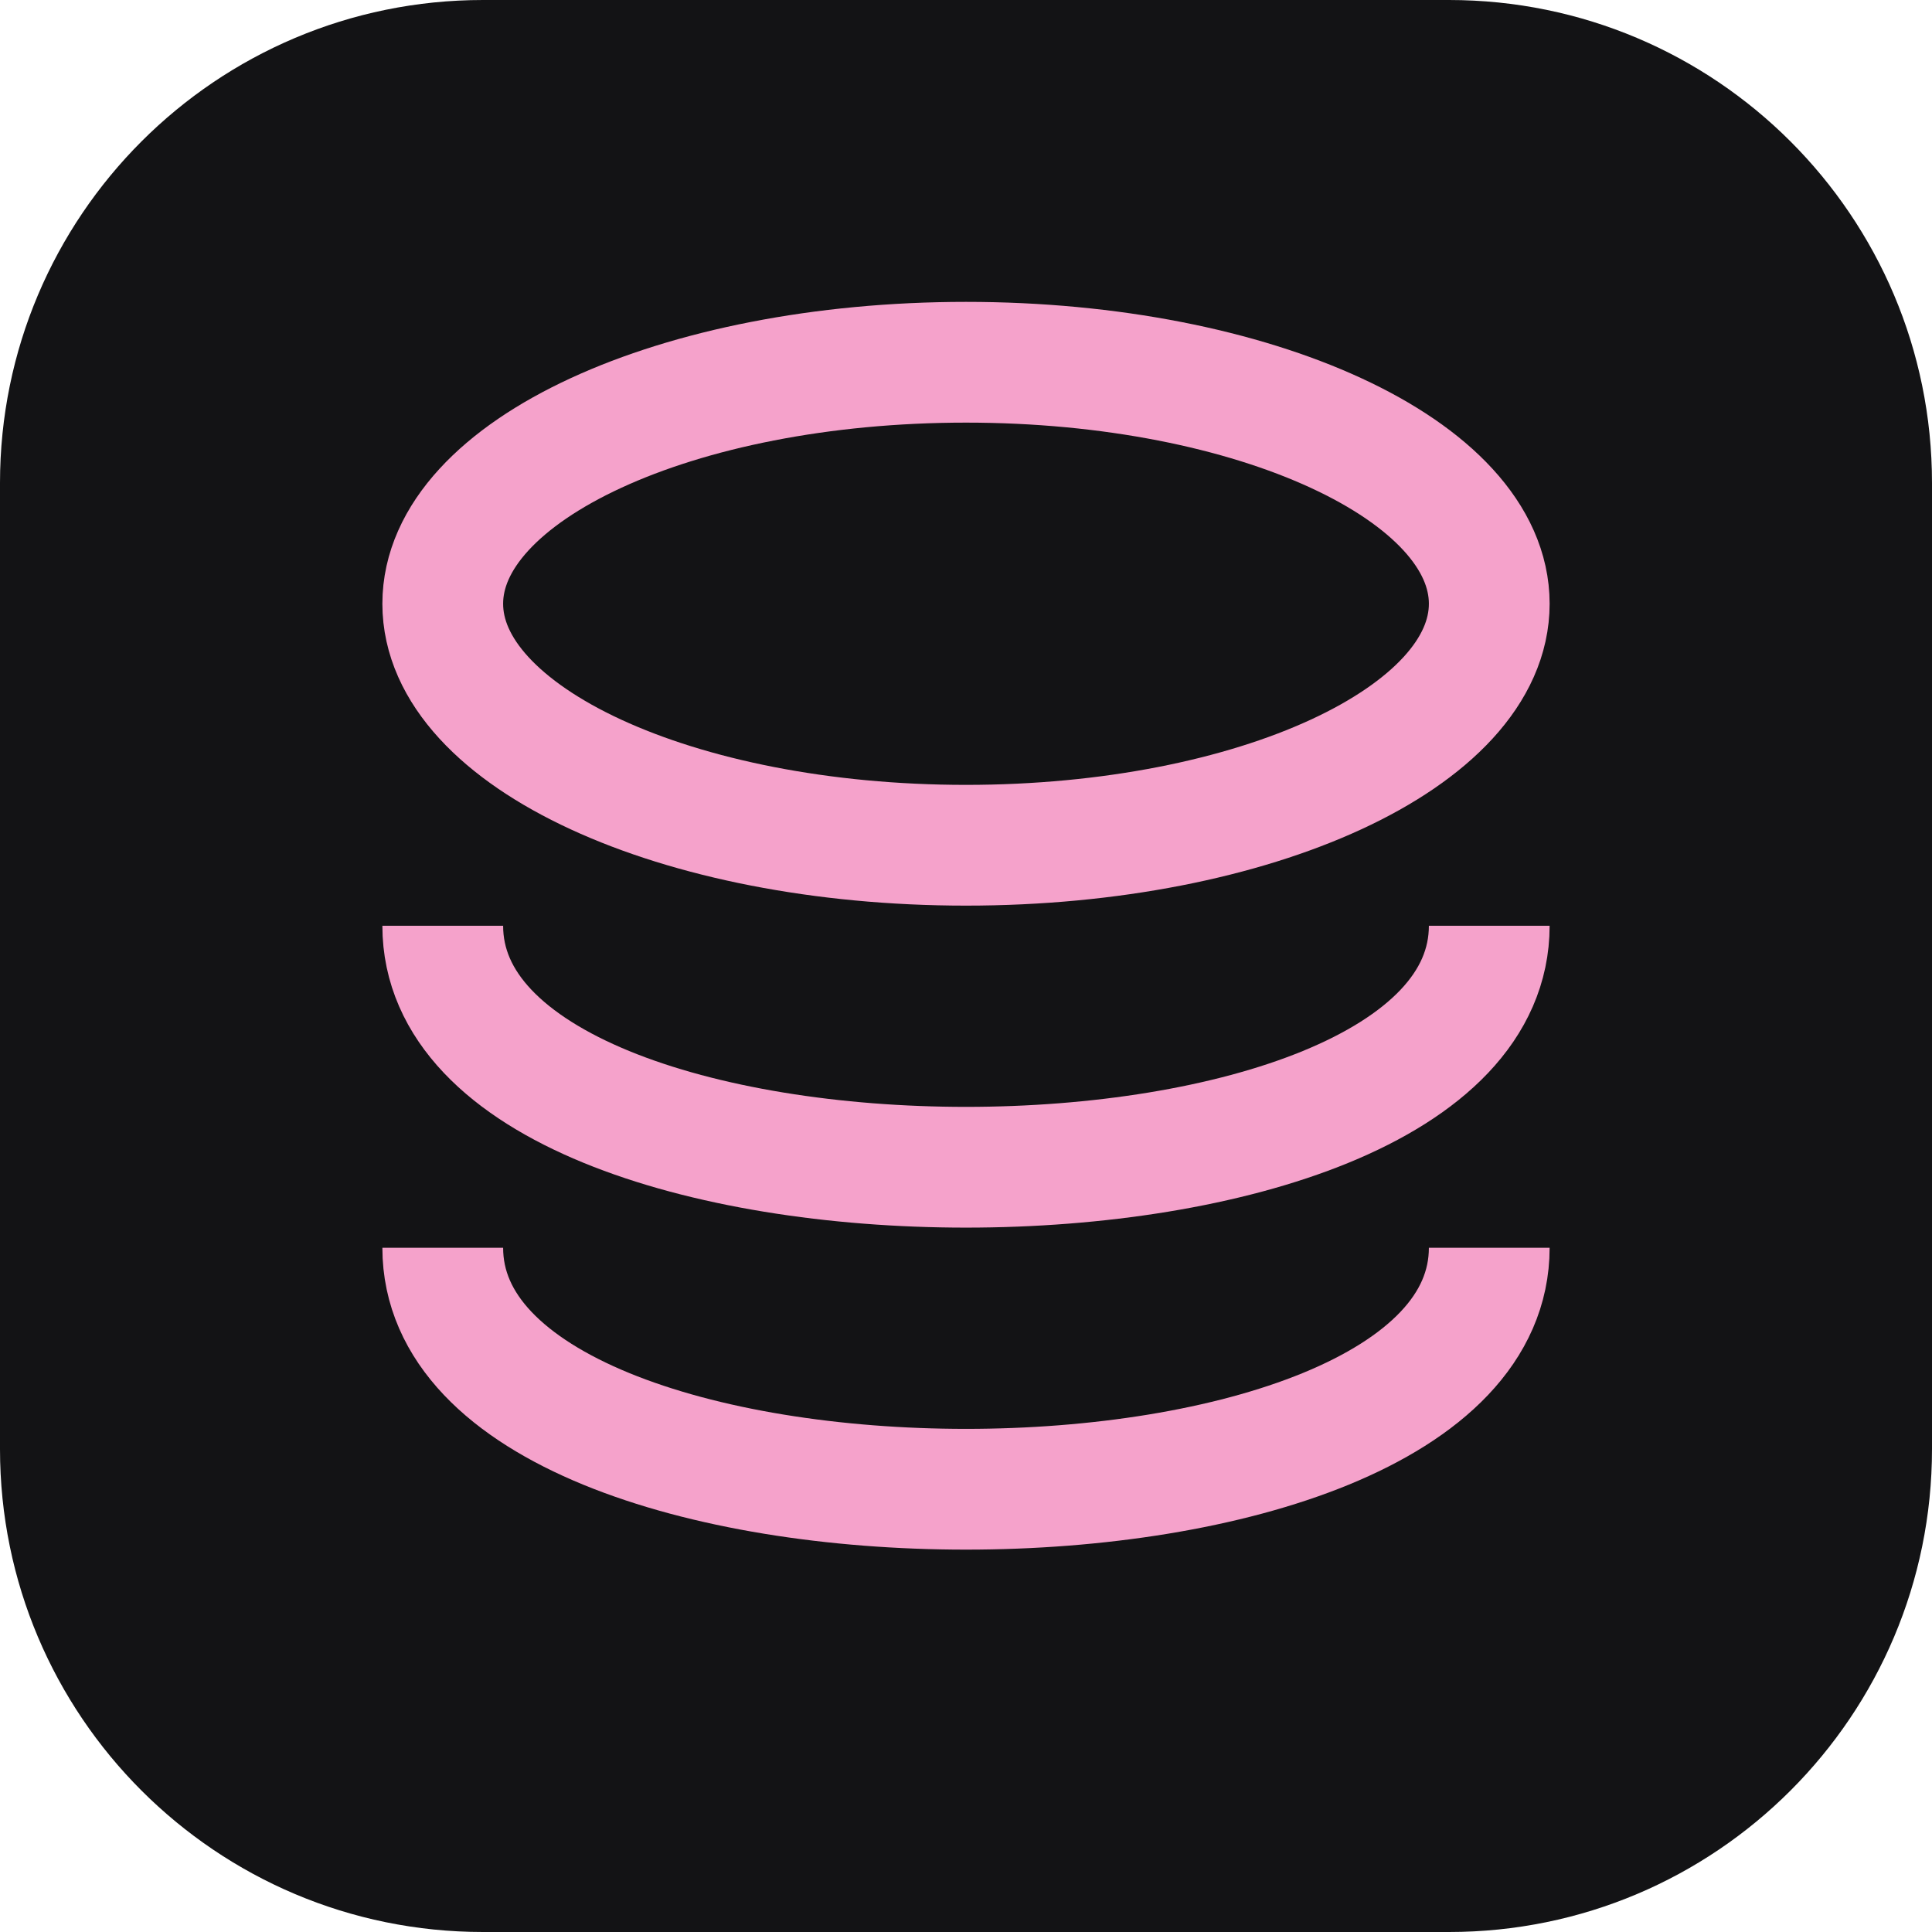
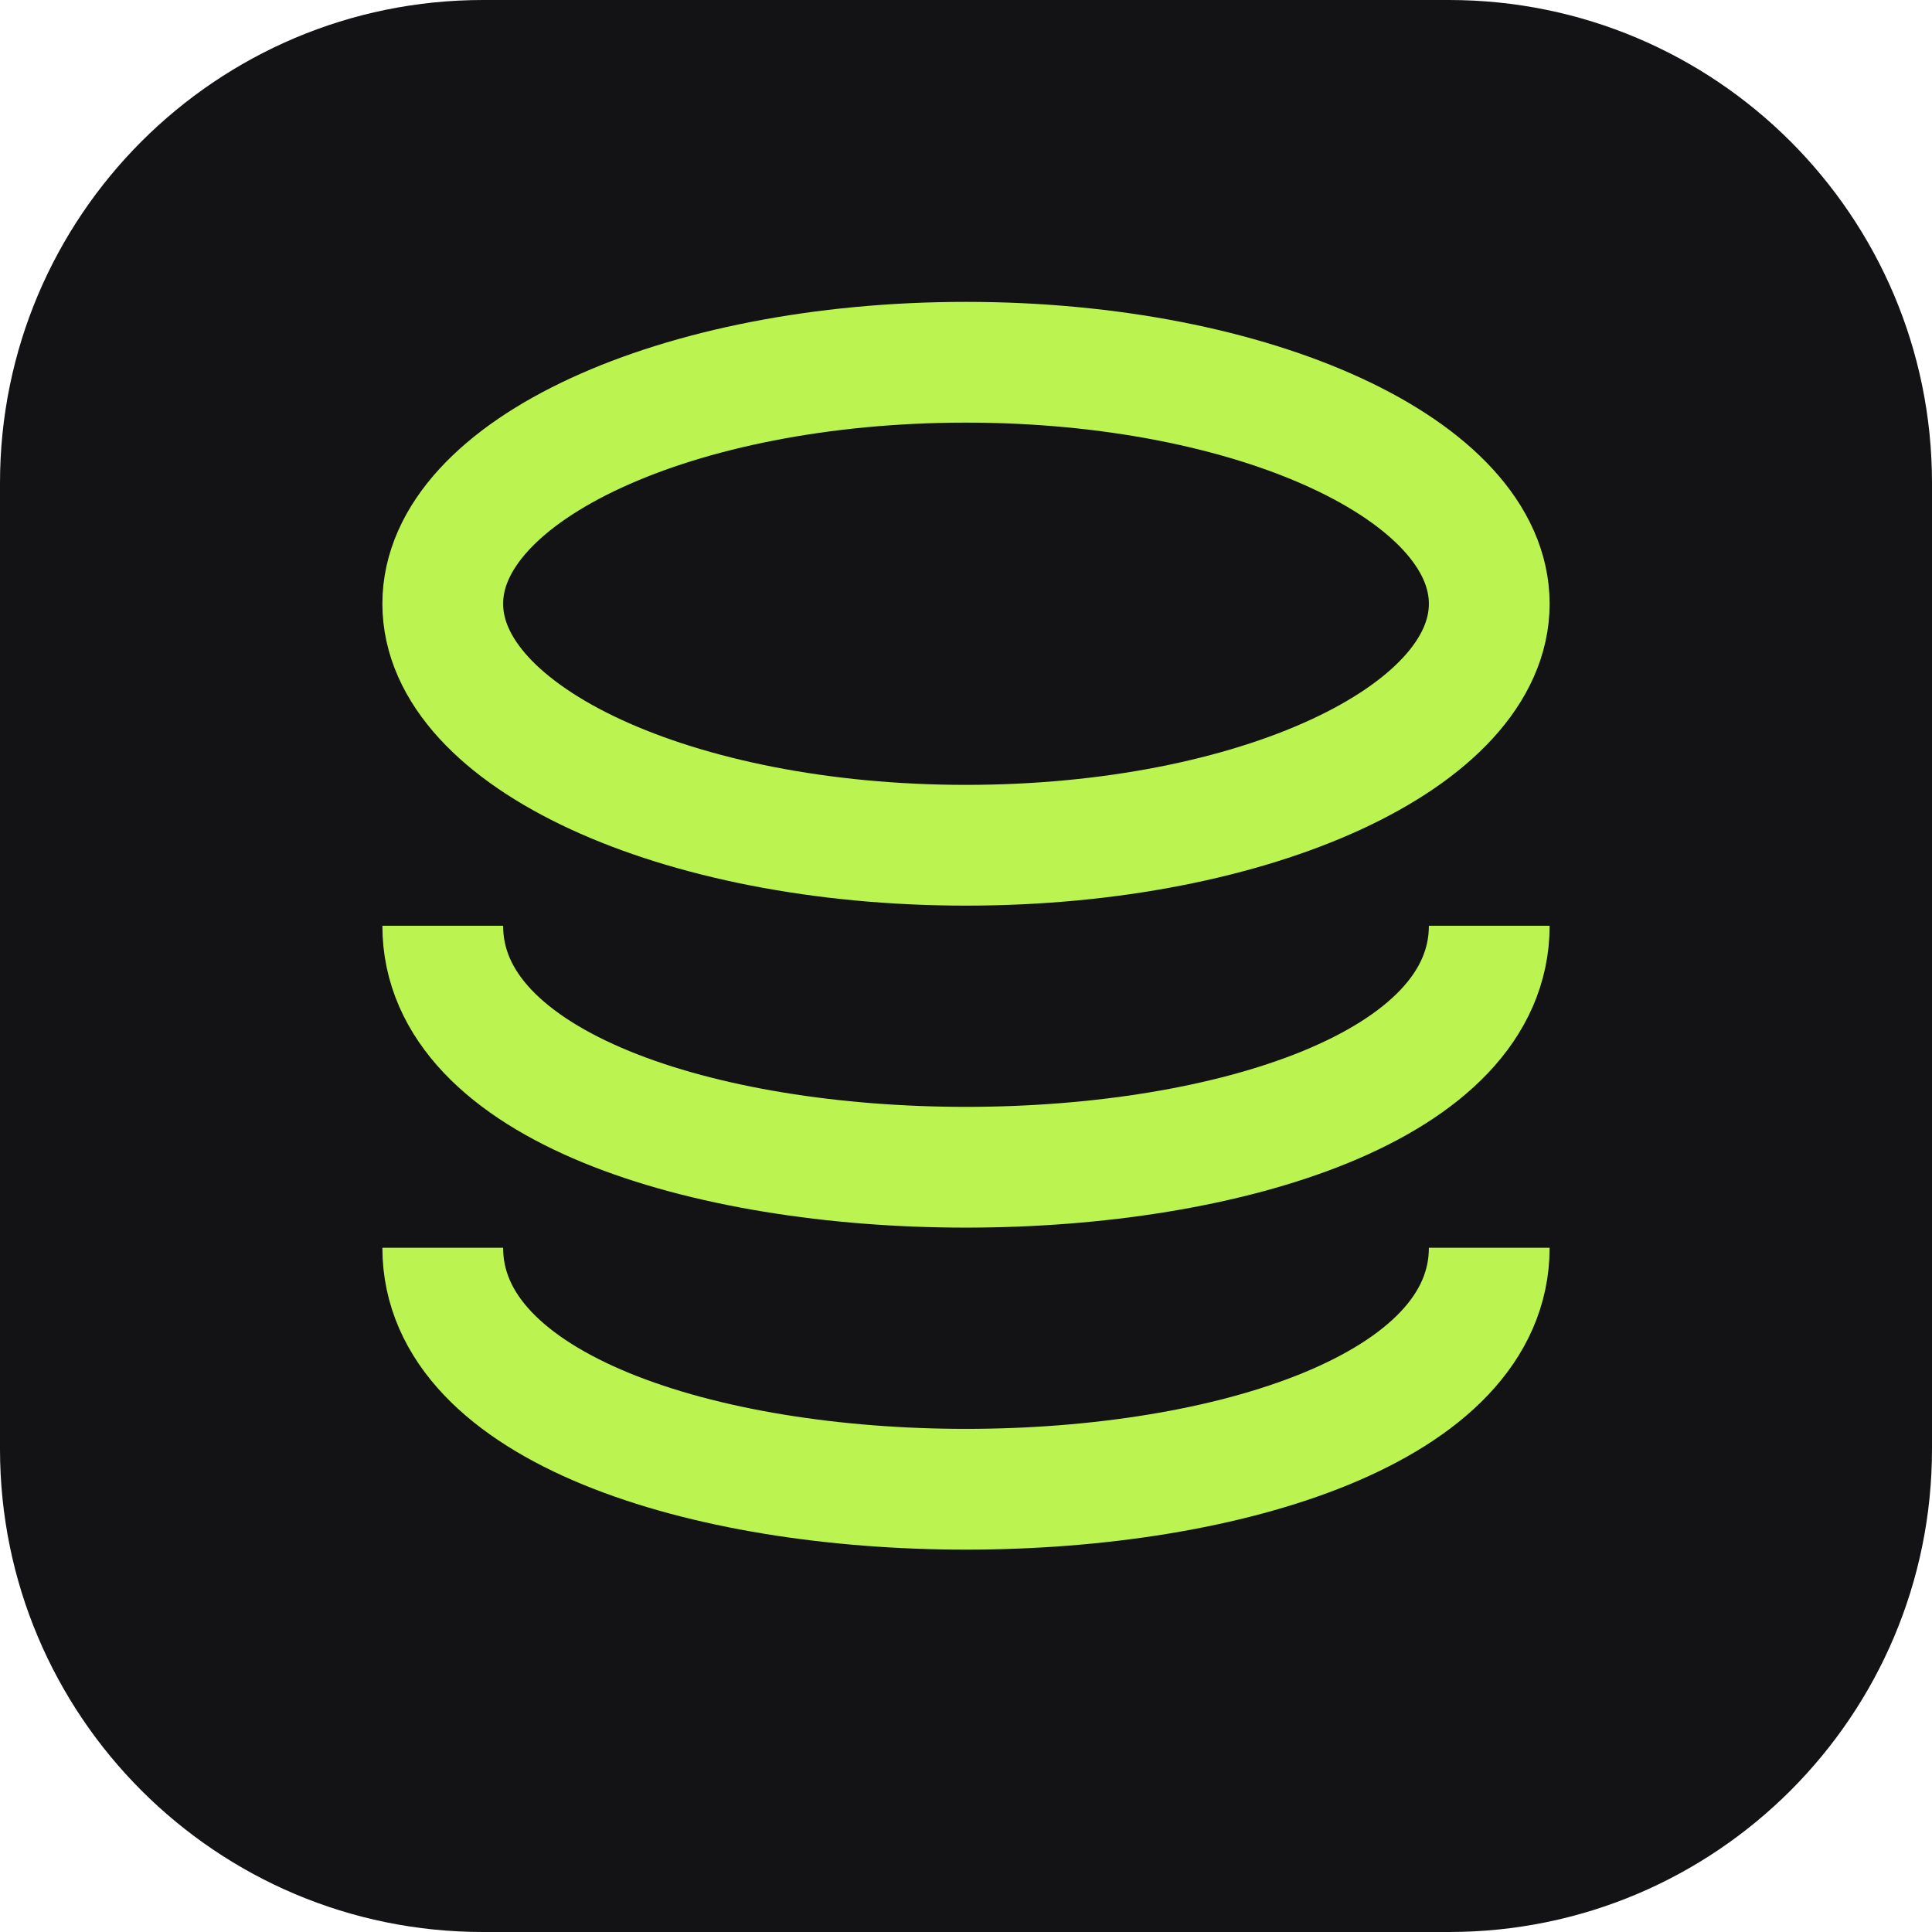
<svg xmlns="http://www.w3.org/2000/svg" viewBox="0 0 48 48">
  <rect width="48" height="48" rx="12" fill="#131315" />
-   <g fill="none" stroke="#f5a2cb" stroke-width="3">
+   <g fill="none" stroke="#bbf451" stroke-width="3">
    <ellipse cx="24" cy="15" rx="13" ry="6" />
    <path d="M11 23c0 8 26 8 26 0M11 31c0 8 26 8 26 0" />
  </g>
</svg>
